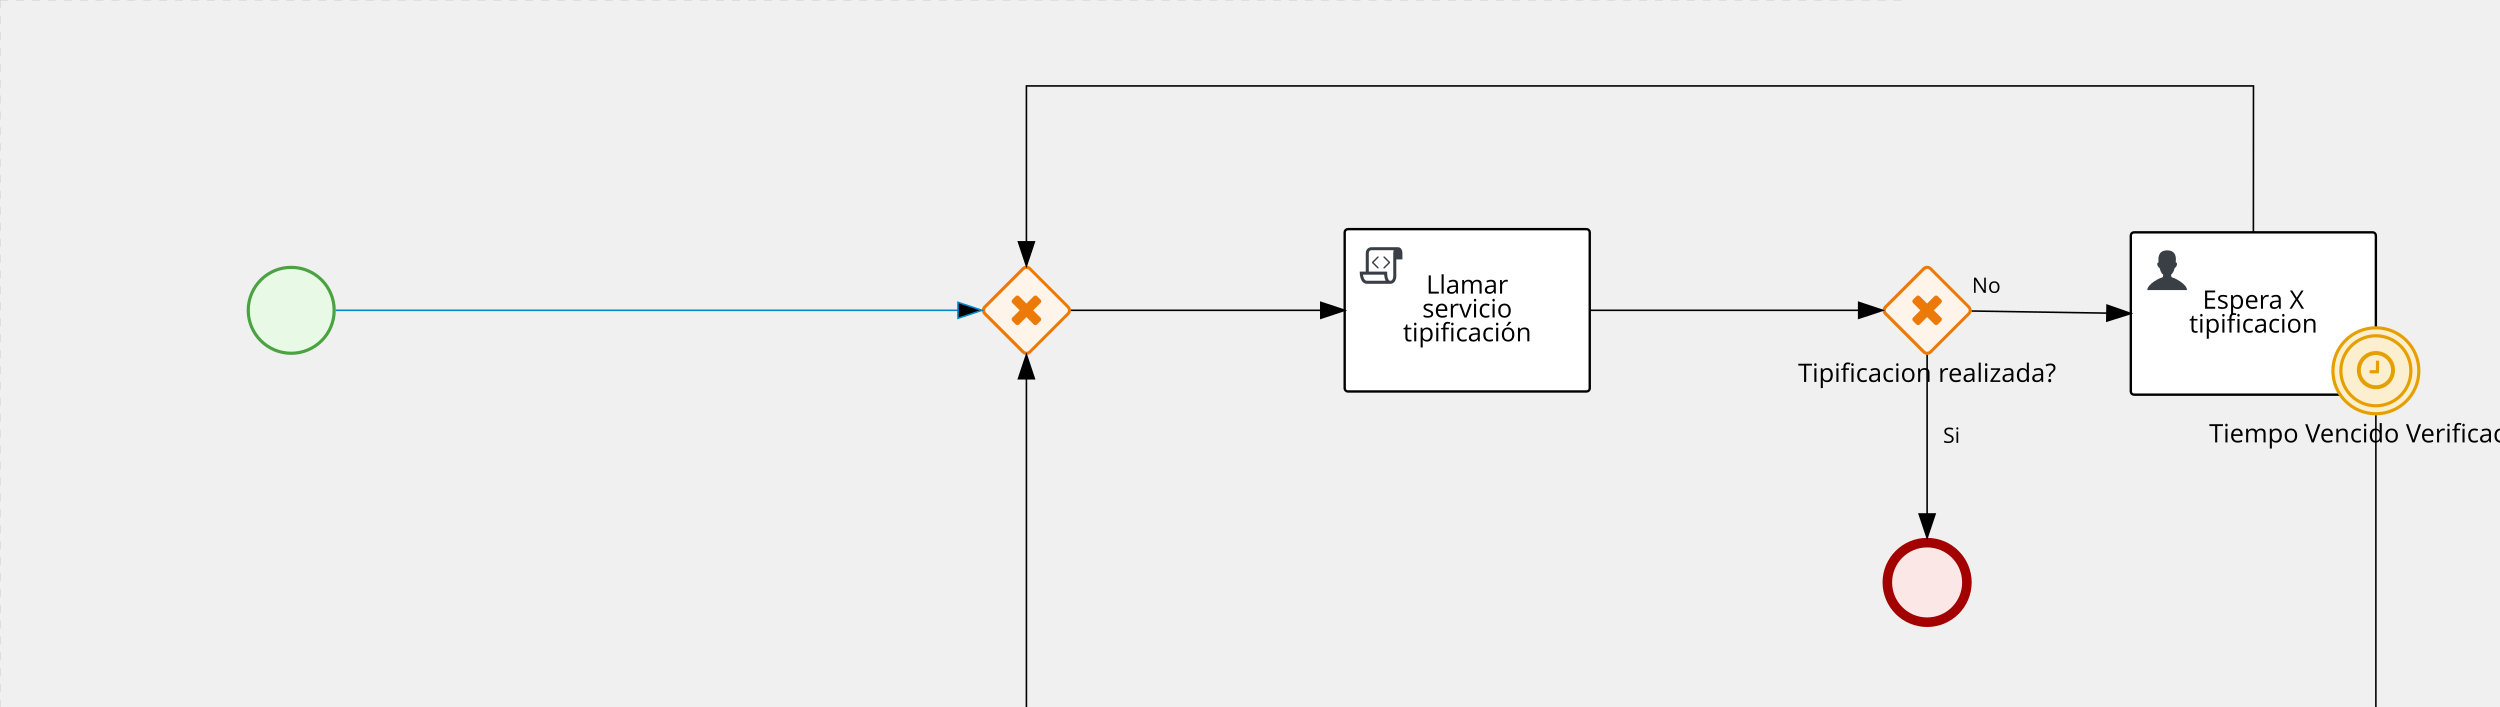
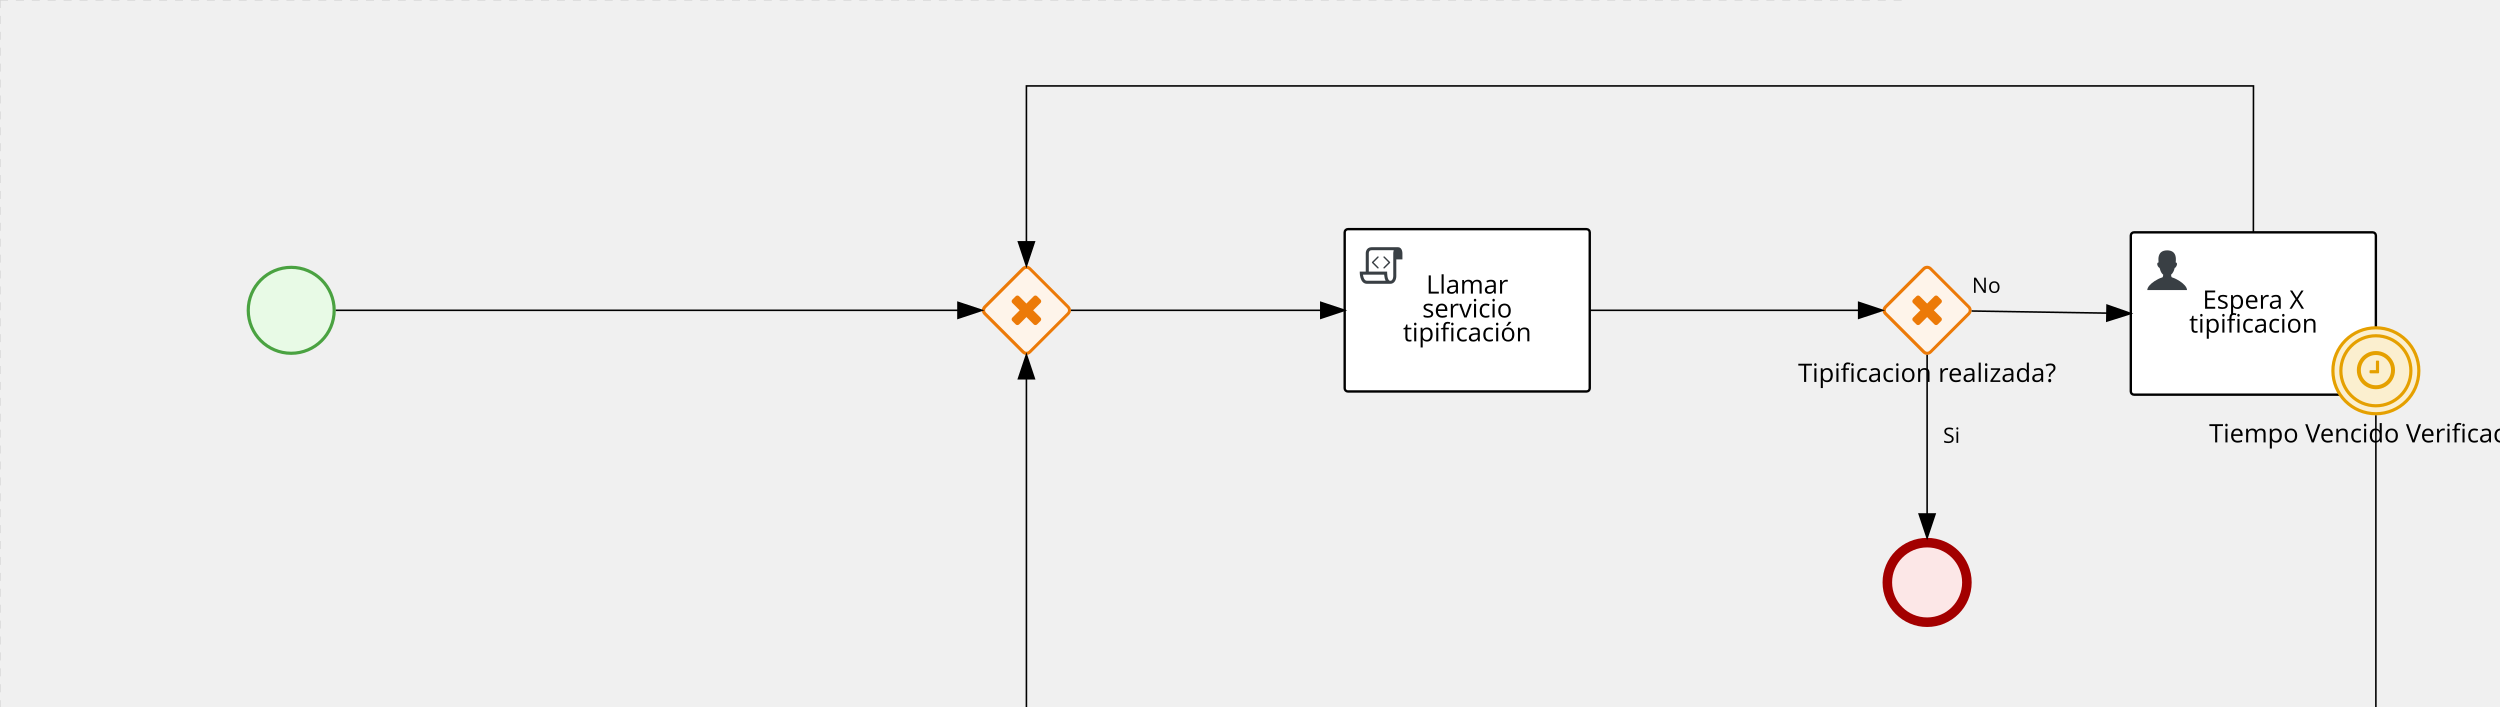
<svg xmlns="http://www.w3.org/2000/svg" version="1.1" width="1571" height="444" viewBox="0 0 1571 444">
  <defs />
  <g transform="matrix(1,0,0,1,0,0)">
    <g>
      <g>
        <g>
          <path fill="none" stroke="#d3d3d3" paint-order="fill stroke markers" d=" M 0 0 L 1200 0" stroke-miterlimit="10" stroke-opacity="0.8" stroke-dasharray="5" />
        </g>
        <g>
          <path fill="none" stroke="#d3d3d3" paint-order="fill stroke markers" d=" M 0 0 L 0 800" stroke-miterlimit="10" stroke-opacity="0.8" stroke-dasharray="5" />
        </g>
      </g>
      <g id="_9577B3D7-FE90-41A9-BEA5-9ECB5D9DD1E3" bpmn2nodeid="_9577B3D7-FE90-41A9-BEA5-9ECB5D9DD1E3" transform="matrix(1,0,0,1,155,167)">
        <g>
          <path fill="none" stroke="none" />
        </g>
        <g transform="matrix(0.125,0,0,0.125,0,0)">
          <g transform="matrix(1,0,0,1,0,0)">
            <path fill="#e8fae6" stroke="none" id="_9577B3D7-FE90-41A9-BEA5-9ECB5D9DD1E3?shapeType=BACKGROUND" paint-order="stroke fill markers" d=" M 0 0 M 444 224 C 444 263.9 434.2 300.8 414.4 334.5 C 394.7 368.2 368 394.9 334.4 414.5 C 300.8 434.1 263.9 444 224 444 C 184.1 444 147.2 434.2 113.5 414.4 C 79.8 394.7 53.1 368 33.5 334.4 C 13.9 300.8 4 263.9 4 224 C 4 184.1 13.8 147.2 33.6 113.5 C 53.4 79.8 80.1 53.1 113.6 33.5 C 147.1 13.9 184.1 4 224 4 C 263.9 4 300.8 13.8 334.5 33.6 C 368.2 53.4 394.9 80.1 414.5 113.6 C 434.1 147.1 444 184.1 444 224 Z" />
          </g>
          <g>
            <g transform="matrix(1,0,0,1,0,0)">
              <g transform="matrix(1,0,0,1,0,0)">
-                 <path fill="rgb(74,162,65)" stroke="none" id="_9577B3D7-FE90-41A9-BEA5-9ECB5D9DD1E3?shapeType=BORDER&amp;renderType=FILL" paint-order="stroke fill markers" d=" M 0 0 M 224 0 C 100.3 0 0 100.3 0 224 C 0 347.7 100.3 448 224 448 C 347.7 448 448 347.7 448 224 C 448 100.3 347.7 0 224 0 Z M 0 0 M 224 432 C 109.1 432 16 338.9 16 224 C 16 109.1 109.1 16 224 16 C 338.9 16 432 109.1 432 224 C 432 338.9 338.9 432 224 432 Z" />
+                 <path fill="#4aa241" stroke="none" id="_9577B3D7-FE90-41A9-BEA5-9ECB5D9DD1E3?shapeType=BORDER&amp;renderType=FILL" paint-order="stroke fill markers" d=" M 0 0 M 224 0 C 100.3 0 0 100.3 0 224 C 0 347.7 100.3 448 224 448 C 347.7 448 448 347.7 448 224 C 448 100.3 347.7 0 224 0 Z M 0 0 M 224 432 C 109.1 432 16 338.9 16 224 C 16 109.1 109.1 16 224 16 C 338.9 16 432 109.1 432 224 C 432 338.9 338.9 432 224 432 Z" />
              </g>
            </g>
          </g>
        </g>
        <g transform="matrix(1,0,0,1,28,61)" />
      </g>
-       <g transform="matrix(1,0,0,1,155,167)" />
      <g id="_7E58E727-1A26-44FA-BADD-8186F0A6626D" bpmn2nodeid="_7E58E727-1A26-44FA-BADD-8186F0A6626D" transform="matrix(1,0,0,1,845,144)">
        <g>
          <path fill="none" stroke="none" />
        </g>
        <g transform="matrix(1,0,0,1,0,0)">
          <path fill="#ffffff" stroke="none" id="_7E58E727-1A26-44FA-BADD-8186F0A6626D?shapeType=BACKGROUND" paint-order="stroke fill markers" d=" M 2 0 L 152 0 L 152 0 A 2 2 0 0 1 154 2 L 154 100 L 154 100 A 2 2 0 0 1 152 102 L 2 102 L 2 102 A 2 2 0 0 1 0 100 L 0 2 L 0 2 A 2 2 0 0 1 2 0 Z" />
        </g>
        <g transform="matrix(1,0,0,1,0,0)">
          <path fill="none" stroke="rgb(0,0,0)" id="_7E58E727-1A26-44FA-BADD-8186F0A6626D?shapeType=BORDER&amp;renderType=STROKE" paint-order="fill stroke markers" d=" M 2 0 L 152 0 L 152 0 A 2 2 0 0 1 154 2 L 154 100 L 154 100 A 2 2 0 0 1 152 102 L 2 102 L 2 102 A 2 2 0 0 1 0 100 L 0 2 L 0 2 A 2 2 0 0 1 2 0 Z" stroke-miterlimit="10" stroke-width="1.5" stroke-dasharray="" />
        </g>
        <g>
          <g transform="matrix(0.06,0,0,0.06,9.4,9.4)">
            <g transform="matrix(1,0,0,1,0,0)">
              <path fill="#393f44" stroke="none" id="_7E58E727-1A26-44FA-BADD-8186F0A6626D_task__FQFd__KwNe" paint-order="stroke fill markers" d=" M 0 0 M 197.3 130.2 C 194.4 127.3 189.6 127.3 186.7 130.2 L 130.2 186.7 C 127.3 189.6 127.3 194.4 130.2 197.3 L 186.7 253.8 C 188.1 255.3 190.1 256 192 256 C 193.9 256 195.9 255.3 197.3 253.7 C 200.2 250.8 200.2 246 197.3 243.1 L 146.2 192 L 197.3 140.8 C 200.2 137.9 200.2 133.1 197.3 130.2 Z" />
            </g>
            <g transform="matrix(1,0,0,1,0,0)">
              <path fill="#393f44" stroke="none" id="_7E58E727-1A26-44FA-BADD-8186F0A6626D_task__FQFd__W91P" paint-order="stroke fill markers" d=" M 0 0 M 261.3 130.2 C 258.4 127.3 253.6 127.3 250.7 130.2 C 247.8 133.1 247.8 137.9 250.7 140.8 L 301.8 191.9 L 250.7 243 C 247.8 245.9 247.8 250.7 250.7 253.6 C 252.1 255.3 254.1 256 256 256 C 257.9 256 259.9 255.3 261.3 253.8 L 317.8 197.3 C 320.7 194.4 320.7 189.6 317.8 186.7 L 261.3 130.2 Z" />
            </g>
            <g transform="matrix(1,0,0,1,0,0)">
              <path fill="#393f44" stroke="none" id="_7E58E727-1A26-44FA-BADD-8186F0A6626D_task__FQFd__wKhe" paint-order="stroke fill markers" d=" M 0 0 M 400 32 C 400 32 152.8 32 128 32 C 62 32 64 96 64 96 L 64 288 L 1 288 C 1 288 -4 416 78 416 L 320 416 C 368 416 384 368 384 336 C 384 314.2 384 224.4 384 160 L 448 160 L 448 96 C 448 96 449 32 400 32 Z M 0 0 M 78 383.9 C 68.5 383.9 61.6 381.1 55.5 374.9 C 43.4 362.4 37.5 339.6 34.9 320 L 256.9 320 C 257.1 322.7 257.3 325.4 257.6 328.2 C 260 351.6 264.7 370.1 271.9 383.9 L 78 383.9 L 78 383.9 Z M 0 0 M 352 336 C 352 345.9 349.6 360.3 342.9 371 C 337.2 380.1 330.4 384 320 384 C 285 384 288 288 288 288 L 96 288 L 96 96 L 96 95.9 L 96 95.1 C 96 90.6 97.6 78.3 104.7 71.2 C 106.5 69.4 111.9 64 128 64 L 356.5 64 C 354.4 72.8 352.8 81.8 352.2 89.9 C 352.2 90.5 352.1 91.1 352.1 91.7 C 352.1 92 352.1 92.3 352.1 92.6 C 352 94.8 352 96 352 96 L 352 160 L 352 336 Z" />
            </g>
          </g>
        </g>
        <g transform="matrix(1,0,0,1,36.66016,28.5)">
          <text fill="#000000" stroke="none" font-family="Open Sans" font-size="12pt" font-style="normal" font-weight="normal" text-decoration="normal" x="40.34" y="12" text-anchor="middle" dominant-baseline="alphabetic">   Llamar    </text>
          <text fill="#000000" stroke="none" font-family="Open Sans" font-size="12pt" font-style="normal" font-weight="normal" text-decoration="normal" x="40.34" y="27" text-anchor="middle" dominant-baseline="alphabetic">  servicio    </text>
          <text fill="#000000" stroke="none" font-family="Open Sans" font-size="12pt" font-style="normal" font-weight="normal" text-decoration="normal" x="40.34" y="42" text-anchor="middle" dominant-baseline="alphabetic">tipificación</text>
        </g>
      </g>
      <g id="_86A05FEF-762A-4338-A166-B841447A13D7" bpmn2nodeid="_86A05FEF-762A-4338-A166-B841447A13D7" transform="matrix(1,0,0,1,1339,146)">
        <g>
          <path fill="none" stroke="none" />
        </g>
        <g transform="matrix(1,0,0,1,0,0)">
          <path fill="#ffffff" stroke="none" id="_86A05FEF-762A-4338-A166-B841447A13D7?shapeType=BACKGROUND" paint-order="stroke fill markers" d=" M 2 0 L 152 0 L 152 0 A 2 2 0 0 1 154 2 L 154 100 L 154 100 A 2 2 0 0 1 152 102 L 2 102 L 2 102 A 2 2 0 0 1 0 100 L 0 2 L 0 2 A 2 2 0 0 1 2 0 Z" />
        </g>
        <g transform="matrix(1,0,0,1,0,0)">
-           <path fill="none" stroke="rgb(0,0,0)" id="_86A05FEF-762A-4338-A166-B841447A13D7?shapeType=BORDER&amp;renderType=STROKE" paint-order="fill stroke markers" d=" M 2 0 L 152 0 L 152 0 A 2 2 0 0 1 154 2 L 154 100 L 154 100 A 2 2 0 0 1 152 102 L 2 102 L 2 102 A 2 2 0 0 1 0 100 L 0 2 L 0 2 A 2 2 0 0 1 2 0 Z" stroke-miterlimit="10" stroke-width="1.5" stroke-dasharray="" />
+           <path fill="none" stroke="#000000" id="_86A05FEF-762A-4338-A166-B841447A13D7?shapeType=BORDER&amp;renderType=STROKE" paint-order="fill stroke markers" d=" M 2 0 L 152 0 L 152 0 A 2 2 0 0 1 154 2 L 154 100 L 154 100 A 2 2 0 0 1 152 102 L 2 102 L 2 102 A 2 2 0 0 1 0 100 L 0 2 L 0 2 A 2 2 0 0 1 2 0 Z" stroke-miterlimit="10" stroke-width="1.5" stroke-dasharray="" />
        </g>
        <g>
          <g transform="matrix(0.06,0,0,0.06,9.4,9.4)">
            <g transform="matrix(1,0,0,1,0,0)">
              <path fill="#393f44" stroke="none" id="_86A05FEF-762A-4338-A166-B841447A13D7_task__RvU5__iZSm" paint-order="stroke fill markers" d=" M 0 0 M 16 445.21 C 16 440.869 18.784 431.129 22.001 424.217 C 35.768 394.64 77.283 359.28 129 333.084 C 144.516 325.224 157.347 319.964 167.807 317.174 C 171.932 316.074 175.729 314.414 176.525 313.363 C 178.894 310.234 180.914 302.908 181.727 294.5 L 182.5 286.5 L 178.507 283.455 C 166.303 274.146 154.284 251.678 148.04 226.5 C 145.611 216.707 145.056 215.462 142.984 215.158 C 141.703 214.97 138.083 212.243 134.939 209.099 C 123.233 197.393 116.891 177.376 121.44 166.49 C 123.002 162.751 128.155 159.01 131.75 159.004 C 134.448 159 134.471 158.603 132.914 138.788 C 130.927 113.496 134.279 92.265 143.132 74.076 C 152.232 55.38 167.569 42.882 189.049 36.66 C 210.203 30.532 237.797 30.532 258.951 36.66 C 300.042 48.563 318.958 83.806 314.955 141 C 314.32 150.075 313.624 157.788 313.409 158.14 C 313.194 158.493 314.575 159.073 316.479 159.43 C 328.929 161.766 330.986 177.018 321.496 196.621 C 316.903 206.109 309.357 214.508 304.817 215.185 C 303.023 215.453 302.293 217.146 299.943 226.5 C 296.659 239.567 294.474 245.305 287.948 257.995 C 282.491 268.606 273.035 281.109 268.108 284.229 L 264.871 286.278 L 265.518 292.889 C 266.345 301.33 268.639 309.871 270.877 312.837 C 272.067 314.415 275.002 315.79 280.063 317.139 C 291.069 320.075 303.617 325.274 321 334.102 C 369.815 358.891 410.848 393.758 425.032 422.5 C 429.07 430.682 432 440.232 432 445.21 L 432 448 L 224 448 L 16 448 L 16 445.21 Z" />
            </g>
          </g>
        </g>
        <g transform="matrix(1,0,0,1,4.04,13.68)">
          <g transform="matrix(0.04,0,0,0.04,63.36,69.12)">
            <g transform="matrix(1,0,0,1,0,0)">
              <path fill="none" stroke="none" />
            </g>
            <g transform="matrix(1,0,0,1,0,0)">
              <path fill="none" stroke="none" />
            </g>
          </g>
        </g>
        <g transform="matrix(1,0,0,1,36.66016,36)">
          <text fill="#000000" stroke="none" font-family="Open Sans" font-size="12pt" font-style="normal" font-weight="normal" text-decoration="normal" x="40.34" y="12" text-anchor="middle" dominant-baseline="alphabetic"> Espera X   </text>
          <text fill="#000000" stroke="none" font-family="Open Sans" font-size="12pt" font-style="normal" font-weight="normal" text-decoration="normal" x="40.34" y="27" text-anchor="middle" dominant-baseline="alphabetic">tipificacion</text>
        </g>
        <g id="_0E6B9DDF-2554-4CF2-83F0-38BE032F501E" bpmn2nodeid="_0E6B9DDF-2554-4CF2-83F0-38BE032F501E" transform="matrix(1,0,0,1,126,59)">
          <g>
            <path fill="none" stroke="none" />
          </g>
          <g transform="matrix(0.125,0,0,0.125,0,0)">
            <g transform="matrix(1,0,0,1,0,0)">
              <path fill="#fbefcf" stroke="none" id="_0E6B9DDF-2554-4CF2-83F0-38BE032F501E?shapeType=BACKGROUND" paint-order="stroke fill markers" d=" M 0 0 M 444 224 C 444 263.9 434.2 300.8 414.4 334.5 C 394.7 368.2 368 394.9 334.4 414.5 C 300.8 434.1 263.9 444 224 444 C 184.1 444 147.2 434.2 113.5 414.4 C 79.8 394.7 53.1 368 33.5 334.4 C 13.9 300.8 4 263.9 4 224 C 4 184.1 13.8 147.2 33.6 113.5 C 53.4 79.8 80.1 53.1 113.6 33.5 C 147.1 13.9 184.1 4 224 4 C 263.9 4 300.8 13.8 334.5 33.6 C 368.2 53.4 394.9 80.1 414.5 113.6 C 434.1 147.1 444 184.1 444 224 Z" />
            </g>
            <g>
              <g transform="matrix(1,0,0,1,0,0)">
                <g transform="matrix(1,0,0,1,0,0)">
                  <path fill="#e5a000" stroke="none" id="_0E6B9DDF-2554-4CF2-83F0-38BE032F501E?shapeType=BORDER&amp;renderType=FILL" paint-order="stroke fill markers" d=" M 0 0 M 224 408 C 122.5 408 40 325.5 40 224 C 40 122.5 122.5 40 224 40 C 325.5 40 408 122.5 408 224 C 408 325.5 325.5 408 224 408 Z M 0 0 M 224 56 C 131.4 56 56 131.4 56 224 C 56 316.6 131.4 392 224 392 C 316.6 392 392 316.6 392 224 C 392 131.4 316.6 56 224 56 Z M 0 0 M 224 16 C 252.1 16 279.3 21.5 305 32.3 C 329.8 42.8 352 57.8 371.1 76.9 C 390.2 96 405.2 118.3 415.7 143 C 426.5 168.6 432 195.9 432 224 C 432 252.1 426.5 279.3 415.7 305 C 405.2 329.8 390.2 352 371.1 371.1 C 352 390.2 329.7 405.2 305 415.7 C 279.4 426.5 252.1 432 224 432 C 195.9 432 168.7 426.5 143 415.7 C 118.2 405.2 96 390.2 76.9 371.1 C 57.8 352 42.8 329.7 32.3 305 C 21.5 279.3 16 252.1 16 224 C 16 195.9 21.5 168.7 32.3 143 C 42.8 118.2 57.8 96 76.9 76.9 C 96 57.8 118.3 42.8 143 32.3 C 168.7 21.5 195.9 16 224 16 M 224 0 C 100.3 0 0 100.3 0 224 C 0 347.7 100.3 448 224 448 C 347.7 448 448 347.7 448 224 C 448 100.3 347.7 0 224 0 L 224 0 Z" />
                </g>
              </g>
            </g>
            <g>
              <g transform="matrix(1,0,0,1,0,0)">
                <g transform="matrix(1,0,0,1,0,0)">
                  <path fill="#e5a000" stroke="none" id="_0E6B9DDF-2554-4CF2-83F0-38BE032F501E_wait" paint-order="stroke fill markers" d=" M 0 0 M 240.2 176.7 L 240.2 232.7 C 240.2 233.9 239.8 234.8 239.1 235.6 C 238.4 236.4 237.4 236.7 236.2 236.7 L 196.2 236.7 C 195 236.7 194.1 236.3 193.3 235.6 C 192.5 234.9 192.2 233.9 192.2 232.7 L 192.2 224.7 C 192.2 223.5 192.6 222.6 193.3 221.8 C 194 221 195 220.7 196.2 220.7 L 224.2 220.7 L 224.2 176.7 C 224.2 175.5 224.6 174.6 225.3 173.8 C 226 173 227 172.7 228.2 172.7 L 236.2 172.7 C 237.3 172.7 238.3 173.1 239.1 173.8 C 239.9 174.5 240.2 175.5 240.2 176.7 Z M 0 0 M 300.2 220.7 C 300.2 206.9 296.8 194.2 290.1 182.6 C 283.3 171 274.1 161.7 262.5 154.9 C 250.8 148.1 238.1 144.7 224.3 144.7 C 210.5 144.7 197.8 148.1 186.2 154.9 C 174.6 161.7 165.4 170.9 158.6 182.5 C 151.8 194.1 148.4 206.9 148.4 220.7 C 148.4 234.5 151.8 247.2 158.5 258.8 C 165.3 270.4 174.6 279.7 186.2 286.5 C 197.8 293.3 210.5 296.7 224.3 296.7 C 238.1 296.7 250.8 293.3 262.4 286.5 C 274 279.7 283.3 270.5 290 258.9 C 296.8 247.2 300.2 234.5 300.2 220.7 Z M 0 0 M 320.2 220.7 C 320.2 238.1 315.9 254.2 307.3 268.9 C 298.7 283.6 287.1 295.3 272.4 303.8 C 257.7 312.4 241.6 316.7 224.2 316.7 C 206.8 316.7 190.7 312.4 176 303.8 C 161.3 295.2 149.7 283.6 141.1 268.9 C 132.5 254.2 128.3 238.1 128.3 220.7 C 128.3 203.3 132.6 187.2 141.2 172.5 C 149.8 157.8 161.4 146.1 176.1 137.5 C 190.8 128.9 206.9 124.7 224.3 124.7 C 241.7 124.7 257.8 129 272.5 137.6 C 287.2 146.2 298.9 157.9 307.4 172.5 C 316 187.2 320.2 203.3 320.2 220.7 Z" />
                </g>
              </g>
            </g>
          </g>
          <g transform="matrix(1,0,0,1,-76.78125,61)">
            <text fill="#000000" stroke="none" font-family="Open Sans" font-size="12pt" font-style="normal" font-weight="normal" text-decoration="normal" x="104.781" y="12" text-anchor="middle" dominant-baseline="alphabetic">Tiempo Vencido Verificacion</text>
          </g>
        </g>
      </g>
      <g id="_6A33B104-2051-48A7-9141-5CCA7373F150" bpmn2nodeid="_6A33B104-2051-48A7-9141-5CCA7373F150" transform="matrix(1,0,0,1,617,167)">
        <g>
          <path fill="none" stroke="none" />
        </g>
        <g transform="matrix(0.125,0,0,0.125,0,0)">
          <g transform="matrix(1,0,0,1,0,0)">
            <path fill="#fef4ea" stroke="none" id="_6A33B104-2051-48A7-9141-5CCA7373F150?shapeType=BACKGROUND" paint-order="stroke fill markers" d=" M 0 0 M 224.4 4.3 C 216.4 4.3 208.4 7.3 202.3 13.4 L 13.5 202.2 C 1.3 214.4 1.3 234.2 13.5 246.4 L 202.2 435.1 C 208.3 441.2 216.4 444.2 224.3 444.2 C 232.2 444.2 240.3 441.2 246.4 435.1 L 435.1 246.4 C 447.3 234.2 447.3 214.4 435.1 202.2 L 246.5 13.4 C 240.4 7.3 232.4 4.3 224.4 4.3 L 224.4 4.3 Z" />
          </g>
          <g>
            <g transform="matrix(1,0,0,1,0,0)">
              <g transform="matrix(1,0,0,1,0,0)">
                <path fill="rgb(236,122,8)" stroke="none" id="_6A33B104-2051-48A7-9141-5CCA7373F150?shapeType=BORDER&amp;renderType=FILL" paint-order="stroke fill markers" d=" M 0 0 M 20.8 212.7 L 213.3 20.2 C 219.6 13.9 229.7 13.9 235.9 20.2 L 428.4 212.7 C 434.7 219 434.7 229.1 428.4 235.3 L 235.9 427.8 C 229.6 434.1 219.5 434.1 213.3 427.8 L 20.8 235.3 C 14.5 229.1 14.5 218.9 20.8 212.7 L 20.8 212.7 Z M 0 0 M 0 224 C 0 232.1 3.1 240.3 9.3 246.5 L 201.5 438.7 C 213.9 451.1 234.1 451.1 246.5 438.7 L 438.7 246.5 C 444.9 240.3 448 232.1 448 224 C 448 215.9 444.9 207.7 438.7 201.5 L 246.5 9.3 C 234.1 -3.1 213.9 -3.1 201.5 9.3 L 9.3 201.5 C 3.1 207.7 0 215.9 0 224 L 0 224 Z" />
              </g>
            </g>
          </g>
          <g>
            <g transform="matrix(1,0,0,1,0,0)">
              <g transform="matrix(1,0,0,1,0,0)">
                <path fill="#ec7a08" stroke="none" id="_6A33B104-2051-48A7-9141-5CCA7373F150_exclusive" paint-order="stroke fill markers" d=" M 0 0 M 298.2 269.2 C 298.2 272.6 297.1 275.3 294.7 277.7 L 277.7 294.7 C 275.3 297.1 272.6 298.2 269.2 298.2 C 265.8 298.2 263.1 297.1 260.7 294.7 L 224 258 L 187.2 294.8 C 184.8 297.2 182.1 298.3 178.7 298.3 C 175.3 298.3 172.6 297.2 170.2 294.8 L 153.2 277.8 C 150.8 275.4 149.7 272.7 149.7 269.3 C 149.7 265.9 150.8 263.2 153.2 260.8 L 190 224 L 153.2 187.2 C 150.8 184.8 149.7 182 149.7 178.7 C 149.7 175.3 150.8 172.5 153.2 170.2 L 170.2 153.2 C 172.6 150.8 175.3 149.7 178.7 149.7 C 182.1 149.7 184.8 150.8 187.2 153.2 L 224 190 L 260.8 153.2 C 263.2 150.8 265.9 149.7 269.3 149.7 C 272.7 149.7 275.4 150.8 277.8 153.2 L 294.8 170.2 C 297.2 172.5 298.3 175.3 298.3 178.7 C 298.3 182 297.2 184.8 294.8 187.2 L 258 224 L 294.8 260.8 C 297.1 263.1 298.2 265.9 298.2 269.2 Z" />
              </g>
            </g>
          </g>
        </g>
        <g transform="matrix(1,0,0,1,28,61)" />
      </g>
      <g id="_FADF817D-E6DC-42CF-A41F-262183BAE21D" bpmn2nodeid="_FADF817D-E6DC-42CF-A41F-262183BAE21D" transform="matrix(1,0,0,1,1183,167)">
        <g>
          <path fill="none" stroke="none" />
        </g>
        <g transform="matrix(0.125,0,0,0.125,0,0)">
          <g transform="matrix(1,0,0,1,0,0)">
            <path fill="#fef4ea" stroke="none" id="_FADF817D-E6DC-42CF-A41F-262183BAE21D?shapeType=BACKGROUND" paint-order="stroke fill markers" d=" M 0 0 M 224.4 4.3 C 216.4 4.3 208.4 7.3 202.3 13.4 L 13.5 202.2 C 1.3 214.4 1.3 234.2 13.5 246.4 L 202.2 435.1 C 208.3 441.2 216.4 444.2 224.3 444.2 C 232.2 444.2 240.3 441.2 246.4 435.1 L 435.1 246.4 C 447.3 234.2 447.3 214.4 435.1 202.2 L 246.5 13.4 C 240.4 7.3 232.4 4.3 224.4 4.3 L 224.4 4.3 Z" />
          </g>
          <g>
            <g transform="matrix(1,0,0,1,0,0)">
              <g transform="matrix(1,0,0,1,0,0)">
-                 <path fill="rgb(236,122,8)" stroke="none" id="_FADF817D-E6DC-42CF-A41F-262183BAE21D?shapeType=BORDER&amp;renderType=FILL" paint-order="stroke fill markers" d=" M 0 0 M 20.8 212.7 L 213.3 20.2 C 219.6 13.9 229.7 13.9 235.9 20.2 L 428.4 212.7 C 434.7 219 434.7 229.1 428.4 235.3 L 235.9 427.8 C 229.6 434.1 219.5 434.1 213.3 427.8 L 20.8 235.3 C 14.5 229.1 14.5 218.9 20.8 212.7 L 20.8 212.7 Z M 0 0 M 0 224 C 0 232.1 3.1 240.3 9.3 246.5 L 201.5 438.7 C 213.9 451.1 234.1 451.1 246.5 438.7 L 438.7 246.5 C 444.9 240.3 448 232.1 448 224 C 448 215.9 444.9 207.7 438.7 201.5 L 246.5 9.3 C 234.1 -3.1 213.9 -3.1 201.5 9.3 L 9.3 201.5 C 3.1 207.7 0 215.9 0 224 L 0 224 Z" />
+                 <path fill="#ec7a08" stroke="none" id="_FADF817D-E6DC-42CF-A41F-262183BAE21D?shapeType=BORDER&amp;renderType=FILL" paint-order="stroke fill markers" d=" M 0 0 M 20.8 212.7 L 213.3 20.2 C 219.6 13.9 229.7 13.9 235.9 20.2 L 428.4 212.7 C 434.7 219 434.7 229.1 428.4 235.3 L 235.9 427.8 C 229.6 434.1 219.5 434.1 213.3 427.8 L 20.8 235.3 C 14.5 229.1 14.5 218.9 20.8 212.7 L 20.8 212.7 Z M 0 0 M 0 224 C 0 232.1 3.1 240.3 9.3 246.5 L 201.5 438.7 C 213.9 451.1 234.1 451.1 246.5 438.7 L 438.7 246.5 C 444.9 240.3 448 232.1 448 224 C 448 215.9 444.9 207.7 438.7 201.5 L 246.5 9.3 C 234.1 -3.1 213.9 -3.1 201.5 9.3 L 9.3 201.5 C 3.1 207.7 0 215.9 0 224 L 0 224 Z" />
              </g>
            </g>
          </g>
          <g>
            <g transform="matrix(1,0,0,1,0,0)">
              <g transform="matrix(1,0,0,1,0,0)">
                <path fill="#ec7a08" stroke="none" id="_FADF817D-E6DC-42CF-A41F-262183BAE21D_exclusive" paint-order="stroke fill markers" d=" M 0 0 M 298.2 269.2 C 298.2 272.6 297.1 275.3 294.7 277.7 L 277.7 294.7 C 275.3 297.1 272.6 298.2 269.2 298.2 C 265.8 298.2 263.1 297.1 260.7 294.7 L 224 258 L 187.2 294.8 C 184.8 297.2 182.1 298.3 178.7 298.3 C 175.3 298.3 172.6 297.2 170.2 294.8 L 153.2 277.8 C 150.8 275.4 149.7 272.7 149.7 269.3 C 149.7 265.9 150.8 263.2 153.2 260.8 L 190 224 L 153.2 187.2 C 150.8 184.8 149.7 182 149.7 178.7 C 149.7 175.3 150.8 172.5 153.2 170.2 L 170.2 153.2 C 172.6 150.8 175.3 149.7 178.7 149.7 C 182.1 149.7 184.8 150.8 187.2 153.2 L 224 190 L 260.8 153.2 C 263.2 150.8 265.9 149.7 269.3 149.7 C 272.7 149.7 275.4 150.8 277.8 153.2 L 294.8 170.2 C 297.2 172.5 298.3 175.3 298.3 178.7 C 298.3 182 297.2 184.8 294.8 187.2 L 258 224 L 294.8 260.8 C 297.1 263.1 298.2 265.9 298.2 269.2 Z" />
              </g>
            </g>
          </g>
        </g>
        <g transform="matrix(1,0,0,1,-53.08594,61)">
          <text fill="#000000" stroke="none" font-family="Open Sans" font-size="12pt" font-style="normal" font-weight="normal" text-decoration="normal" x="81.086" y="12" text-anchor="middle" dominant-baseline="alphabetic">Tipificacion realizada?</text>
        </g>
      </g>
      <g id="_9485046A-CE88-49F3-A64C-A0C0B798D987" bpmn2nodeid="_9485046A-CE88-49F3-A64C-A0C0B798D987" transform="matrix(1,0,0,1,1183,338)">
        <g>
          <path fill="none" stroke="none" />
        </g>
        <g transform="matrix(0.125,0,0,0.125,0,0)">
          <g transform="matrix(1,0,0,1,0,0)">
            <path fill="#fce7e7" stroke="none" id="_9485046A-CE88-49F3-A64C-A0C0B798D987?shapeType=BACKGROUND" paint-order="stroke fill markers" d=" M 0 0 M 444 224 C 444 263.9 434.2 300.8 414.4 334.5 C 394.7 368.2 368 394.9 334.4 414.5 C 300.8 434.1 263.9 444 224 444 C 184.1 444 147.2 434.2 113.5 414.4 C 79.8 394.7 53.1 368 33.5 334.4 C 13.9 300.8 4 263.9 4 224 C 4 184.1 13.8 147.2 33.6 113.5 C 53.4 79.8 80.1 53.1 113.6 33.5 C 147.1 13.9 184.1 4 224 4 C 263.9 4 300.8 13.8 334.5 33.6 C 368.2 53.4 394.9 80.1 414.5 113.6 C 434.1 147.1 444 184.1 444 224 Z" />
          </g>
          <g>
            <g transform="matrix(1,0,0,1,0,0)">
              <g transform="matrix(1,0,0,1,0,0)">
-                 <path fill="rgb(163,0,0)" stroke="none" id="_9485046A-CE88-49F3-A64C-A0C0B798D987?shapeType=BORDER&amp;renderType=FILL" paint-order="stroke fill markers" d=" M 0 0 M 224 0 C 100.3 0 0 100.3 0 224 C 0 347.7 100.3 448 224 448 C 347.7 448 448 347.7 448 224 C 448 100.3 347.7 0 224 0 Z M 0 0 M 224 400 C 126.8 400 48 321.2 48 224 C 48 126.8 126.8 48 224 48 C 321.2 48 400 126.8 400 224 C 400 321.2 321.2 400 224 400 Z" />
+                 <path fill="#a30000" stroke="none" id="_9485046A-CE88-49F3-A64C-A0C0B798D987?shapeType=BORDER&amp;renderType=FILL" paint-order="stroke fill markers" d=" M 0 0 M 224 0 C 100.3 0 0 100.3 0 224 C 0 347.7 100.3 448 224 448 C 347.7 448 448 347.7 448 224 C 448 100.3 347.7 0 224 0 Z M 0 0 M 224 400 C 126.8 400 48 321.2 48 224 C 48 126.8 126.8 48 224 48 C 321.2 48 400 126.8 400 224 C 400 321.2 321.2 400 224 400 Z" />
              </g>
            </g>
          </g>
        </g>
        <g transform="matrix(1,0,0,1,28,61)" />
      </g>
-       <g id="_0A6DB928-0B62-44A2-9936-13ECFB29D9C8" bpmn2nodeid="_0A6DB928-0B62-44A2-9936-13ECFB29D9C8" transform="matrix(1,0,0,1,0,0)">
-         <g>
-           <path fill="none" stroke="rgb(0,0,0)" paint-order="fill stroke markers" d=" M 1416.029 146 L 1416.081 54 L 645 54 L 645 152" stroke-miterlimit="10" stroke-dasharray="" />
+       <g id="_BA70C4BE-9195-4D12-A13E-1AB8536F0CDE" bpmn2nodeid="_BA70C4BE-9195-4D12-A13E-1AB8536F0CDE">
+         <g>
+           <path fill="none" stroke="#000000" paint-order="fill stroke markers" d=" M 1493 261 L 1493 476.458 L 645 470.458 L 645 238" stroke-miterlimit="10" stroke-dasharray="" />
+         </g>
+         <g transform="matrix(1,0,0,1,1493,261)" />
+         <g transform="matrix(1,0,0,1,640,223)">
+           <path fill="#000000" stroke="#000000" paint-order="fill stroke markers" d=" M 10 15 L 0 15 L 5 0 Z" stroke-miterlimit="10" stroke-dasharray="" />
+         </g>
+         <g transform="matrix(1,0,0,1,1503,368.7288)" />
+       </g>
+       <g id="_0FE621B5-A346-4FF3-96A0-5F5C5067267F" bpmn2nodeid="_0FE621B5-A346-4FF3-96A0-5F5C5067267F">
+         <g>
+           <path fill="none" stroke="#000000" paint-order="fill stroke markers" d=" M 999 195 L 1168 195" stroke-miterlimit="10" stroke-dasharray="" />
+         </g>
+         <g transform="matrix(1,0,0,1,999,195)" />
+         <g transform="matrix(6.123233995736766e-17,1,-1,6.123233995736766e-17,1183,190)">
+           <path fill="#000000" stroke="#000000" paint-order="fill stroke markers" d=" M 10 15 L 0 15 L 5 0 Z" stroke-miterlimit="10" stroke-dasharray="" />
+         </g>
+         <g transform="matrix(1,0,0,1,999,185)" />
+       </g>
+       <g id="_68DB28E0-8BAB-401A-9F70-59018690504E" bpmn2nodeid="_68DB28E0-8BAB-401A-9F70-59018690504E">
+         <g>
+           <path fill="none" stroke="#000000" paint-order="fill stroke markers" d=" M 1239 195.438 L 1324.002 196.766" stroke-miterlimit="10" stroke-dasharray="" />
+         </g>
+         <g transform="matrix(1,0,0,1,1239,195.4375)" />
+         <g transform="matrix(-0.01562309,0.999878,-0.999878,-0.01562309,1339.078,192.0006)">
+           <path fill="#000000" stroke="#000000" paint-order="fill stroke markers" d=" M 10 15 L 0 15 L 5 0 Z" stroke-miterlimit="10" stroke-dasharray="" />
+         </g>
+         <g transform="matrix(1,0,0,1,1239.156,175.22)">
+           <text fill="#000000" stroke="none" font-family="Open Sans" font-size="10pt" font-style="normal" font-weight="normal" text-decoration="normal" x="0" y="8.8" text-anchor="start" dominant-baseline="alphabetic">No                        </text>
+         </g>
+       </g>
+       <g id="_0A6DB928-0B62-44A2-9936-13ECFB29D9C8" bpmn2nodeid="_0A6DB928-0B62-44A2-9936-13ECFB29D9C8">
+         <g>
+           <path fill="none" stroke="#000000" paint-order="fill stroke markers" d=" M 1416.029 146 L 1416.081 54 L 645 54 L 645 152" stroke-miterlimit="10" stroke-dasharray="" />
        </g>
        <g transform="matrix(1,0,0,1,1416.029,146)" />
        <g transform="matrix(-1,1.2246467991473532e-16,-1.2246467991473532e-16,-1,650,167)">
-           <path fill="rgb(0,0,0)" stroke="rgb(0,0,0)" paint-order="fill stroke markers" d=" M 10 15 L 0 15 L 5 0 Z" stroke-miterlimit="10" stroke-dasharray="" />
+           <path fill="#000000" stroke="#000000" paint-order="fill stroke markers" d=" M 10 15 L 0 15 L 5 0 Z" stroke-miterlimit="10" stroke-dasharray="" />
        </g>
        <g transform="matrix(1,0,0,1,1426.029,99.99434)" />
      </g>
-       <g id="_BA70C4BE-9195-4D12-A13E-1AB8536F0CDE" bpmn2nodeid="_BA70C4BE-9195-4D12-A13E-1AB8536F0CDE" transform="matrix(1,0,0,1,0,0)">
-         <g>
-           <path fill="none" stroke="rgb(0,0,0)" paint-order="fill stroke markers" d=" M 1493 261 L 1493 476.458 L 645 470.458 L 645 238" stroke-miterlimit="10" stroke-dasharray="" />
-         </g>
-         <g transform="matrix(1,0,0,1,1493,261)" />
-         <g transform="matrix(1,0,0,1,640,223)">
-           <path fill="rgb(0,0,0)" stroke="rgb(0,0,0)" paint-order="fill stroke markers" d=" M 10 15 L 0 15 L 5 0 Z" stroke-miterlimit="10" stroke-dasharray="" />
-         </g>
-         <g transform="matrix(1,0,0,1,1503,368.7288)" />
-       </g>
-       <g id="_4F65FC74-2333-446F-A283-57EBD5FA2C49" bpmn2nodeid="_4F65FC74-2333-446F-A283-57EBD5FA2C49" transform="matrix(1,0,0,1,0,0)">
+       <g id="_96084468-03D8-4E13-AAC5-549DB266FAC8" bpmn2nodeid="_96084468-03D8-4E13-AAC5-549DB266FAC8">
+         <g>
+           <path fill="none" stroke="#000000" paint-order="fill stroke markers" d=" M 1211 223 L 1211 323" stroke-miterlimit="10" stroke-dasharray="" />
+         </g>
+         <g transform="matrix(1,0,0,1,1211,223)" />
+         <g transform="matrix(-1,1.2246467991473532e-16,-1.2246467991473532e-16,-1,1216,338)">
+           <path fill="#000000" stroke="#000000" paint-order="fill stroke markers" d=" M 10 15 L 0 15 L 5 0 Z" stroke-miterlimit="10" stroke-dasharray="" />
+         </g>
+         <g transform="matrix(1,0,0,1,1221,269.5)">
+           <text fill="#000000" stroke="none" font-family="Open Sans" font-size="10pt" font-style="normal" font-weight="normal" text-decoration="normal" x="0" y="8.8" text-anchor="start" dominant-baseline="alphabetic">Si                              </text>
+         </g>
+       </g>
+       <g id="_96FBE8A5-D7CF-49DB-890E-4EB9A624428D" bpmn2nodeid="_96FBE8A5-D7CF-49DB-890E-4EB9A624428D">
+         <g>
+           <path fill="none" stroke="#000000" paint-order="fill stroke markers" d=" M 211 195 L 602 195" stroke-miterlimit="10" stroke-dasharray="" />
+         </g>
+         <g transform="matrix(1,0,0,1,211,195)" />
+         <g transform="matrix(6.123233995736766e-17,1,-1,6.123233995736766e-17,617,190)">
+           <path fill="#000000" stroke="#000000" paint-order="fill stroke markers" d=" M 10 15 L 0 15 L 5 0 Z" stroke-miterlimit="10" stroke-dasharray="" />
+         </g>
+         <g transform="matrix(1,0,0,1,314,185)" />
+       </g>
+       <g transform="matrix(1,0,0,1,155,167)" />
+       <g transform="matrix(1,0,0,1,845,144)" />
+       <g transform="matrix(1,0,0,1,1339,146)" />
+       <g transform="matrix(1,0,0,1,617,167)" />
+       <g transform="matrix(1,0,0,1,1183,167)" />
+       <g transform="matrix(1,0,0,1,1183,338)" />
+       <g transform="matrix(1,0,0,1,1465,205)" />
+       <g id="_DA37ADB5-1C54-42D6-9155-B81066DA0524" bpmn2nodeid="_DA37ADB5-1C54-42D6-9155-B81066DA0524">
        <g>
          <path fill="none" stroke="rgb(0,0,0)" paint-order="fill stroke markers" d=" M 673 195 L 830 195" stroke-miterlimit="10" stroke-dasharray="" />
        </g>
        <g transform="matrix(1,0,0,1,673,195)" />
        <g transform="matrix(6.123233995736766e-17,1,-1,6.123233995736766e-17,845,190)">
          <path fill="rgb(0,0,0)" stroke="rgb(0,0,0)" paint-order="fill stroke markers" d=" M 10 15 L 0 15 L 5 0 Z" stroke-miterlimit="10" stroke-dasharray="" />
        </g>
        <g transform="matrix(1,0,0,1,673,185)" />
      </g>
-       <g id="_0FE621B5-A346-4FF3-96A0-5F5C5067267F" bpmn2nodeid="_0FE621B5-A346-4FF3-96A0-5F5C5067267F" transform="matrix(1,0,0,1,0,0)">
-         <g>
-           <path fill="none" stroke="rgb(0,0,0)" paint-order="fill stroke markers" d=" M 999 195 L 1168 195" stroke-miterlimit="10" stroke-dasharray="" />
-         </g>
-         <g transform="matrix(1,0,0,1,999,195)" />
-         <g transform="matrix(6.123233995736766e-17,1,-1,6.123233995736766e-17,1183,190)">
-           <path fill="rgb(0,0,0)" stroke="rgb(0,0,0)" paint-order="fill stroke markers" d=" M 10 15 L 0 15 L 5 0 Z" stroke-miterlimit="10" stroke-dasharray="" />
-         </g>
-         <g transform="matrix(1,0,0,1,999,185)" />
-       </g>
-       <g id="_68DB28E0-8BAB-401A-9F70-59018690504E" bpmn2nodeid="_68DB28E0-8BAB-401A-9F70-59018690504E" transform="matrix(1,0,0,1,0,0)">
-         <g>
-           <path fill="none" stroke="rgb(0,0,0)" paint-order="fill stroke markers" d=" M 1239 195.438 L 1324.002 196.766" stroke-miterlimit="10" stroke-dasharray="" />
-         </g>
-         <g transform="matrix(1,0,0,1,1239,195.4375)" />
-         <g transform="matrix(-0.01562309,0.999878,-0.999878,-0.01562309,1339.078,192.0006)">
-           <path fill="rgb(0,0,0)" stroke="rgb(0,0,0)" paint-order="fill stroke markers" d=" M 10 15 L 0 15 L 5 0 Z" stroke-miterlimit="10" stroke-dasharray="" />
-         </g>
-         <g transform="matrix(1,0,0,1,1239.156,175.22)">
-           <text fill="#000000" stroke="none" font-family="Open Sans" font-size="10pt" font-style="normal" font-weight="normal" text-decoration="normal" x="0" y="8.8" text-anchor="start" dominant-baseline="alphabetic">No                        </text>
-         </g>
-       </g>
-       <g id="_96084468-03D8-4E13-AAC5-549DB266FAC8" bpmn2nodeid="_96084468-03D8-4E13-AAC5-549DB266FAC8" transform="matrix(1,0,0,1,0,0)">
-         <g>
-           <path fill="none" stroke="rgb(0,0,0)" paint-order="fill stroke markers" d=" M 1211 223 L 1211 323" stroke-miterlimit="10" stroke-dasharray="" />
-         </g>
-         <g transform="matrix(1,0,0,1,1211,223)" />
-         <g transform="matrix(-1,1.2246467991473532e-16,-1.2246467991473532e-16,-1,1216,338)">
-           <path fill="rgb(0,0,0)" stroke="rgb(0,0,0)" paint-order="fill stroke markers" d=" M 10 15 L 0 15 L 5 0 Z" stroke-miterlimit="10" stroke-dasharray="" />
-         </g>
-         <g transform="matrix(1,0,0,1,1221,269.5)">
-           <text fill="#000000" stroke="none" font-family="Open Sans" font-size="10pt" font-style="normal" font-weight="normal" text-decoration="normal" x="0" y="8.8" text-anchor="start" dominant-baseline="alphabetic">Si                              </text>
-         </g>
-       </g>
-       <g transform="matrix(1,0,0,1,845,144)" />
-       <g transform="matrix(1,0,0,1,1339,146)" />
-       <g transform="matrix(1,0,0,1,1465,205)" />
-       <g transform="matrix(1,0,0,1,617,167)" />
-       <g transform="matrix(1,0,0,1,1183,167)" />
-       <g transform="matrix(1,0,0,1,1183,338)" />
-       <g id="_96FBE8A5-D7CF-49DB-890E-4EB9A624428D" bpmn2nodeid="_96FBE8A5-D7CF-49DB-890E-4EB9A624428D">
-         <g>
-           <path fill="none" stroke="rgb(0,136,206)" paint-order="fill stroke markers" d=" M 211 195 L 602 195" stroke-miterlimit="10" stroke-dasharray="" />
-         </g>
-         <g transform="matrix(1,0,0,1,211,195)" />
-         <g transform="matrix(6.123233995736766e-17,1,-1,6.123233995736766e-17,617,190)">
-           <path fill="rgb(0,0,0)" stroke="rgb(0,136,206)" paint-order="fill stroke markers" d=" M 10 15 L 0 15 L 5 0 Z" stroke-miterlimit="10" stroke-dasharray="" />
-         </g>
-         <g transform="matrix(1,0,0,1,314,185)" />
-       </g>
    </g>
  </g>
</svg>
